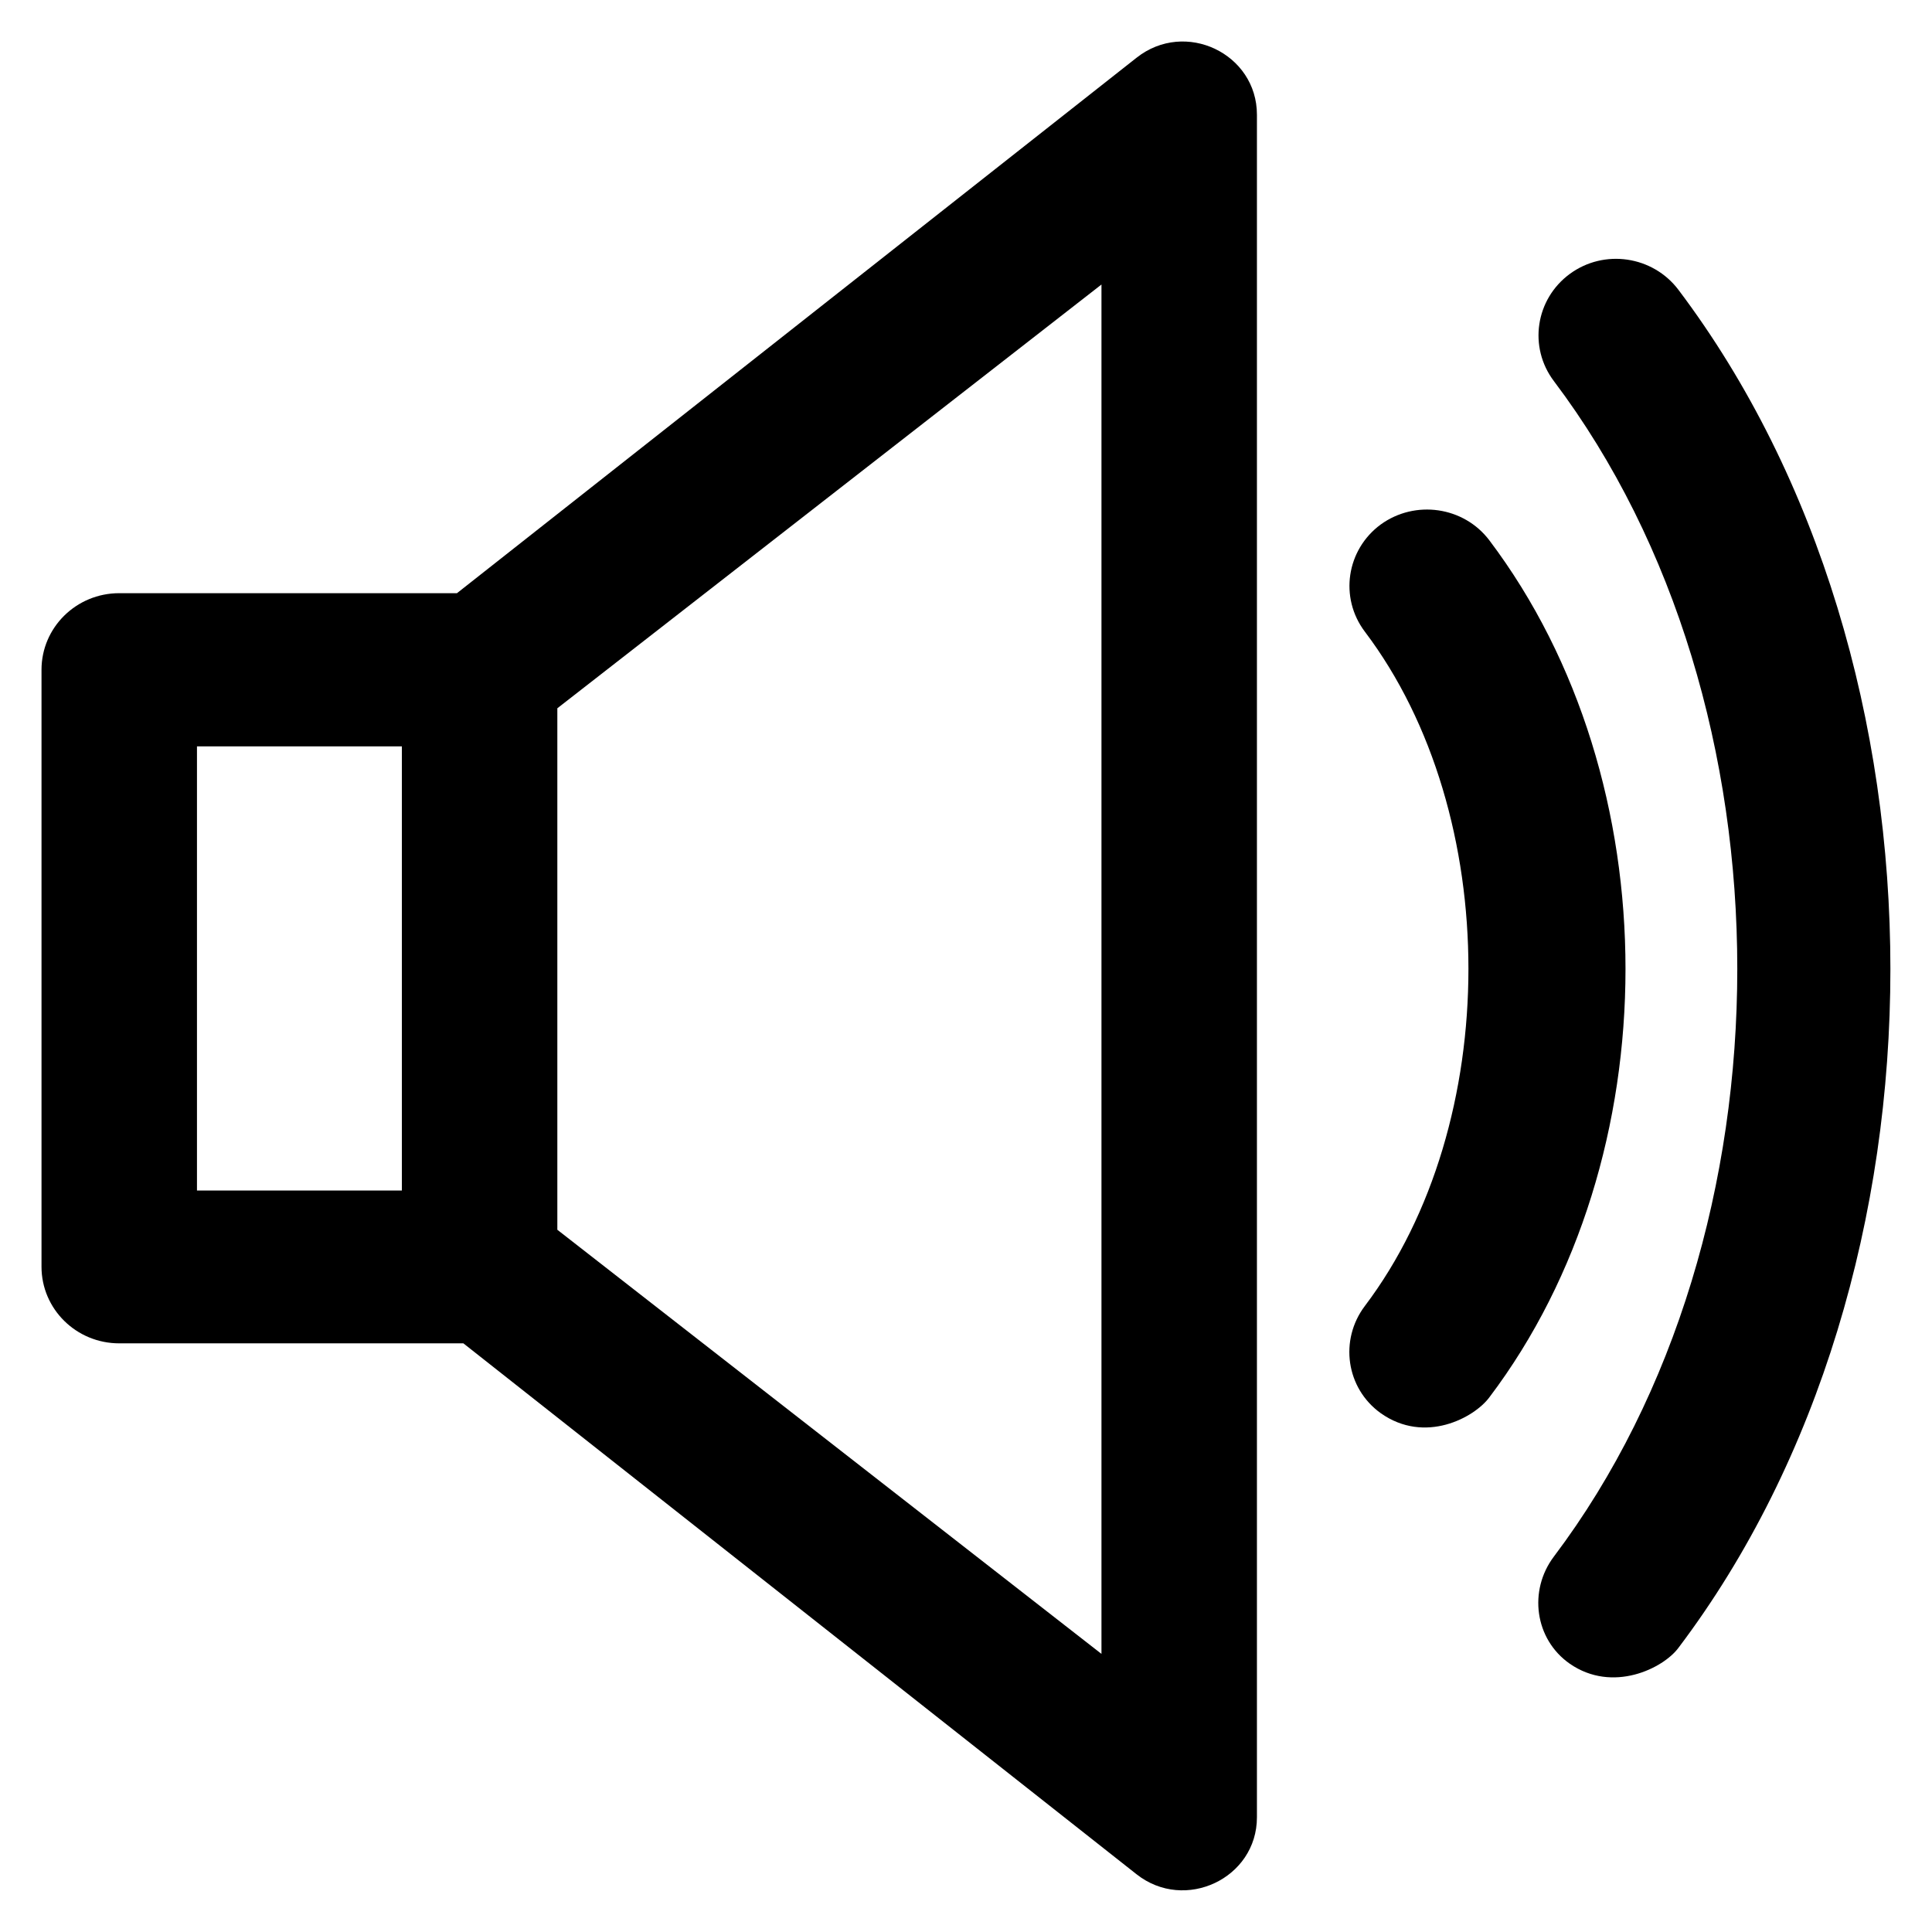
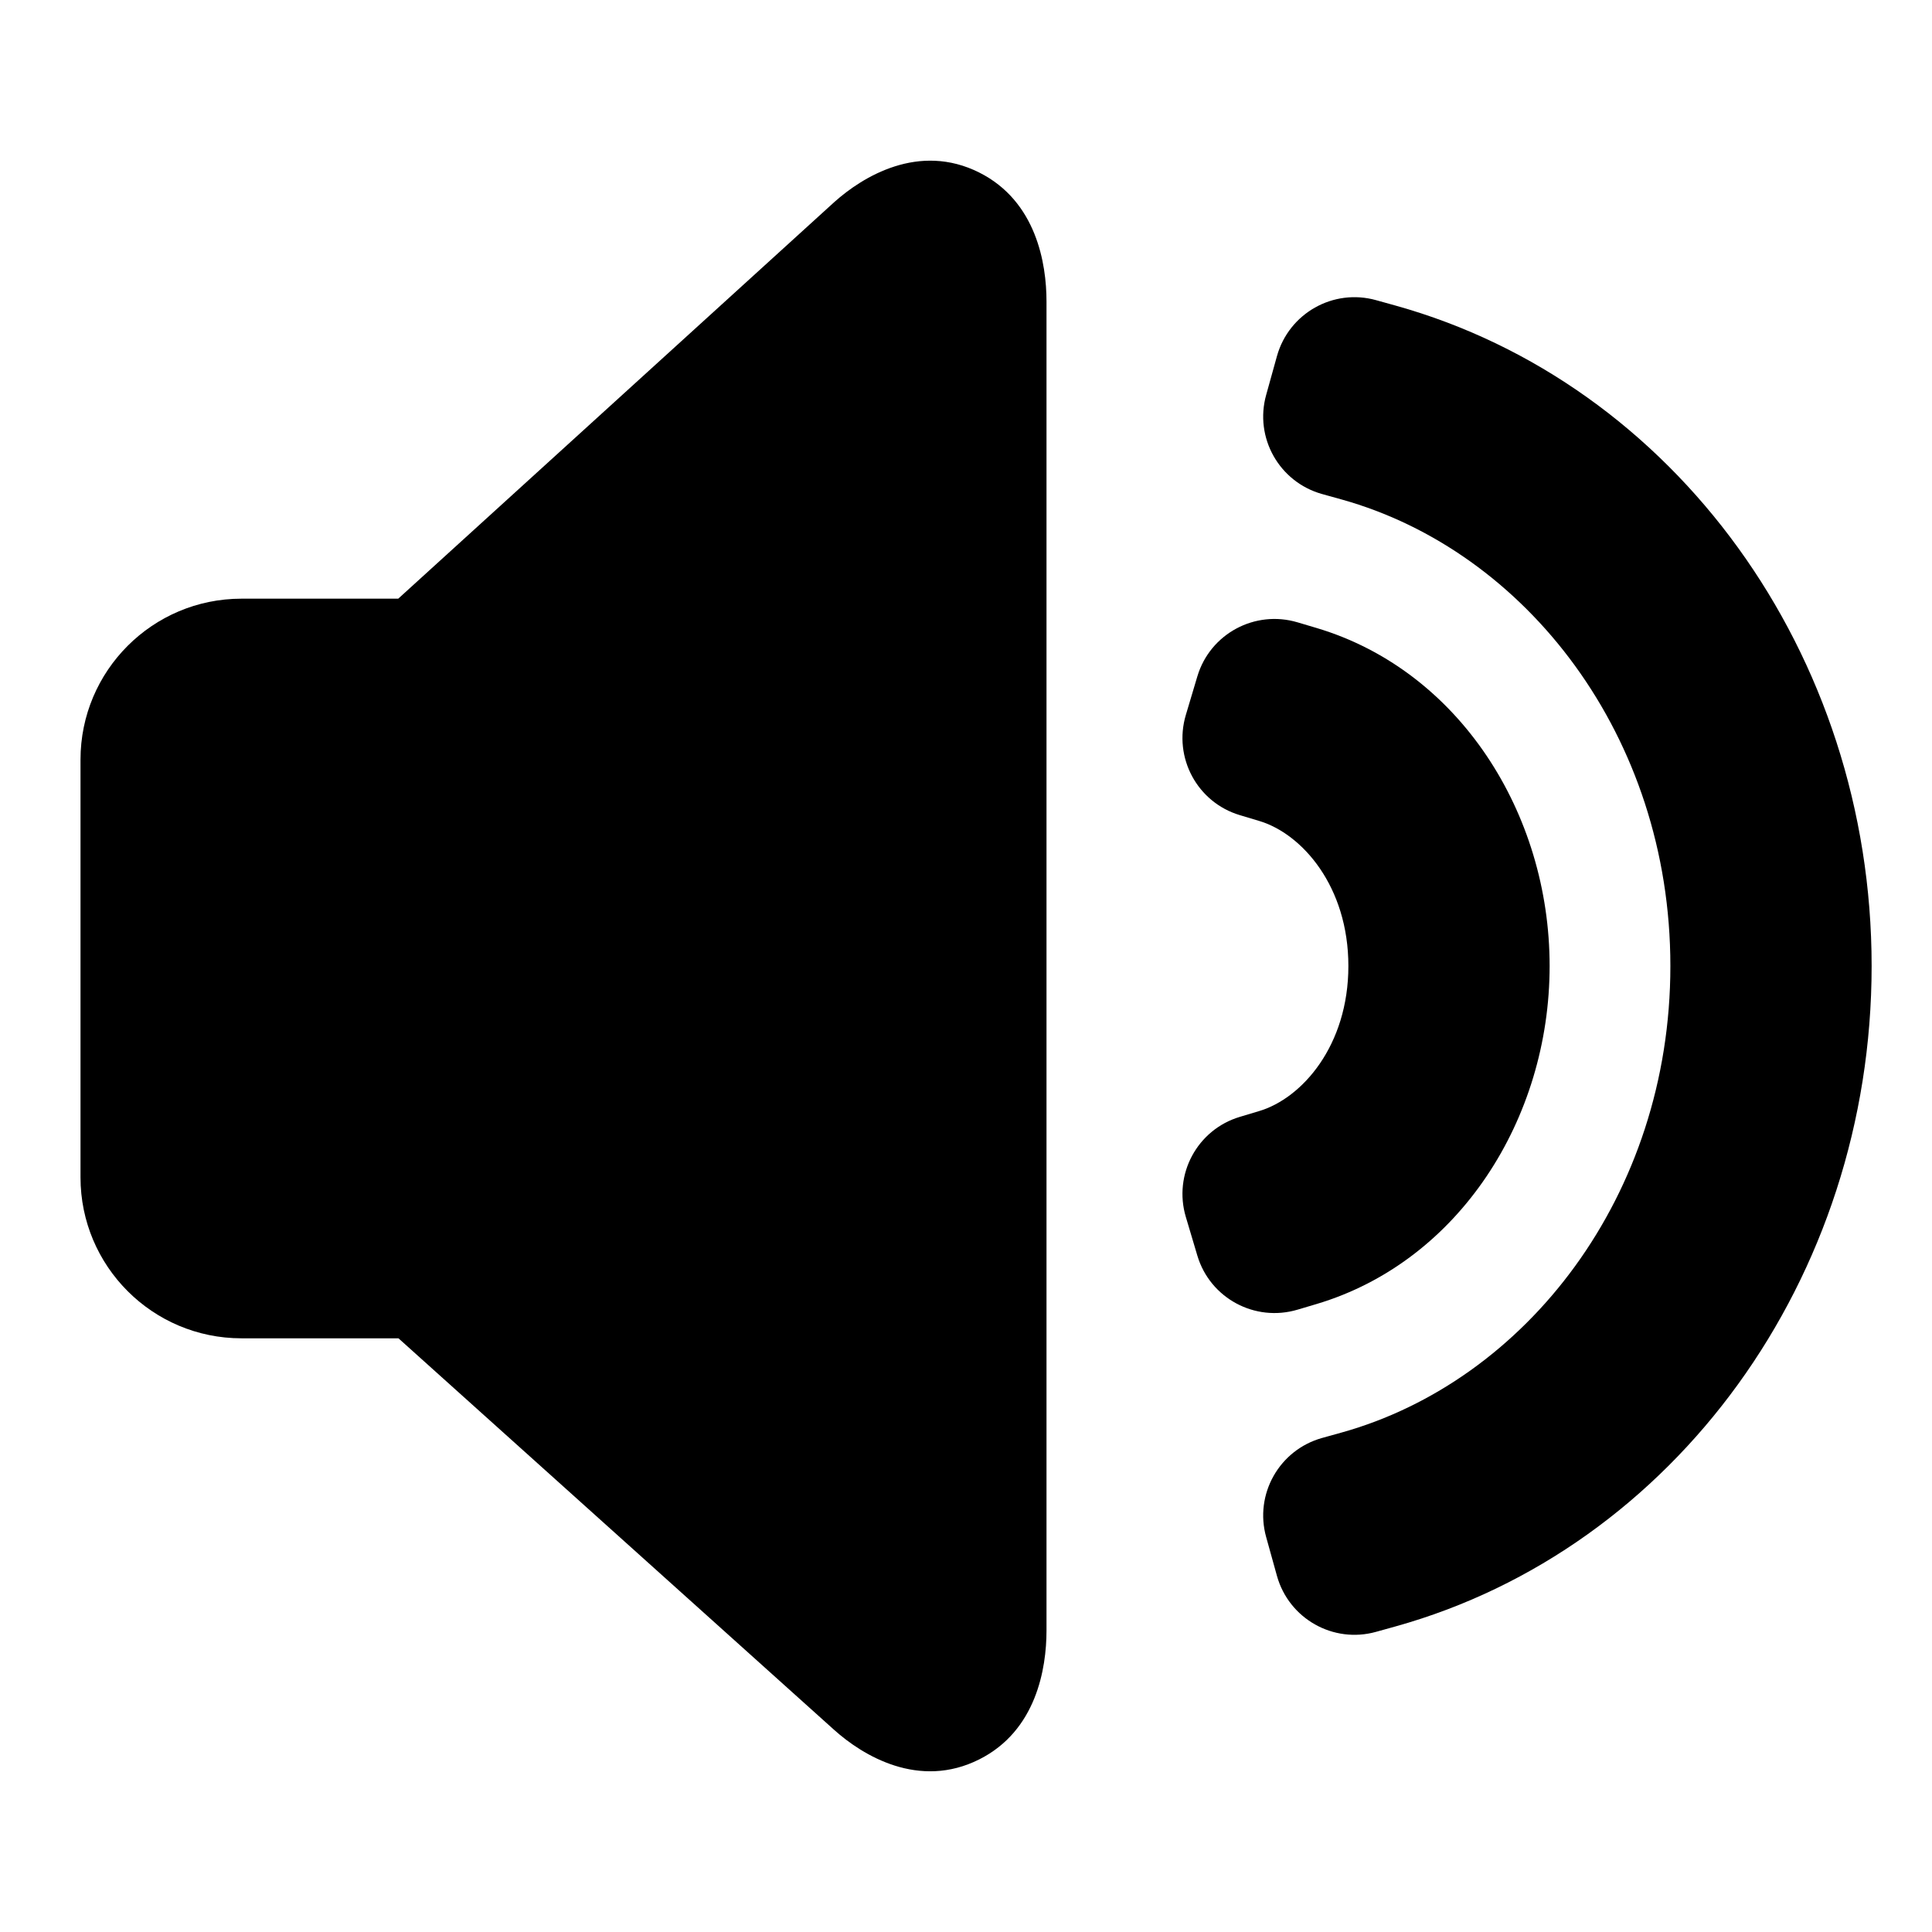
- <svg xmlns="http://www.w3.org/2000/svg" fill="#000000" height="800px" width="800px" version="1.1" viewBox="0 0 512 512" enable-background="new 0 0 512 512">
-   <g>
-     <g>
-       <g>
-         <path d="m444.8,76.8c-6.8-9-19.7-10.9-28.8-4.2-9.1,6.7-11,19.4-4.2,28.4 64.8,85.9 64.8,225.6 0,311.5-6.8,9-5.1,21.9 4.2,28.4 11.4,7.9 24.8,1.2 28.8-4.2 74.9-99.1 74.9-260.6 0-359.9v-1.42109e-14z" />
-         <path d="m394.7,143.2c-6.8-9-19.7-10.8-28.8-4.2-9.1,6.7-11,19.4-4.2,28.4 36.6,48.4 36.6,130.3 0,178.7-6.8,9-5,21.8 4.2,28.4 11.7,8.3 24.8,1.2 28.8-4.2 48.1-63.6 48.1-163.4 0-227.1z" />
-         <path d="m291.9,438.3l-144.2-112.4v-138.2l144.2-112.3v362.9 5.68434e-14zm-185.4-122.8h-54.3v-117.7h54.3v117.7zm194.7-300.2l-180.1,141.9h-89.5c-11.4,0-20.6,9.1-20.6,20.3v158.2c0,11.2 9.2,20.3 20.6,20.3h91.2l178.4,140.7c12.8,10.1 31.9,1.1 31.9-15.1v-451.2c0-16.2-19-25.3-31.9-15.1z" />
-       </g>
-     </g>
-   </g>
+ <svg xmlns="http://www.w3.org/2000/svg" width="800px" height="800px" viewBox="0 0 24 24" fill="none">
+   <path d="M13 3.745C13 3.273 12.873 2.5 12.166 2.144C11.415 1.766 10.716 2.194 10.362 2.512L4.947 7.437H3C1.895 7.437 1 8.333 1 9.437L1 14.625C1 15.729 1.895 16.625 3 16.625H4.95L10.362 21.489C10.717 21.808 11.416 22.233 12.166 21.855C12.872 21.5 13 20.729 13 20.256V3.745Z" fill="#000000" />
+   <path d="M17.336 3.796L17.095 3.729C16.563 3.58 16.012 3.891 15.863 4.423L15.729 4.905C15.58 5.437 15.891 5.988 16.423 6.137L16.664 6.204C18.955 6.843 20.75 9.146 20.75 12C20.75 14.854 18.955 17.157 16.664 17.796L16.423 17.863C15.891 18.012 15.58 18.563 15.729 19.095L15.863 19.577C16.012 20.109 16.563 20.42 17.095 20.271L17.336 20.204C20.796 19.239 23.25 15.882 23.25 12C23.25 8.118 20.796 4.761 17.336 3.796Z" fill="#000000" />
+   <path d="M16.358 7.802L16.119 7.731C15.589 7.573 15.032 7.873 14.874 8.402L14.731 8.881C14.573 9.411 14.873 9.968 15.402 10.126L15.642 10.198C16.175 10.357 16.75 11.012 16.75 12C16.75 12.988 16.175 13.643 15.642 13.802L15.402 13.874C14.873 14.032 14.573 14.589 14.731 15.118L14.874 15.598C15.032 16.127 15.589 16.427 16.119 16.269L16.358 16.198C18.125 15.669 19.25 13.899 19.25 12C19.25 10.101 18.125 8.331 16.358 7.802Z" fill="#000000" />
</svg>
